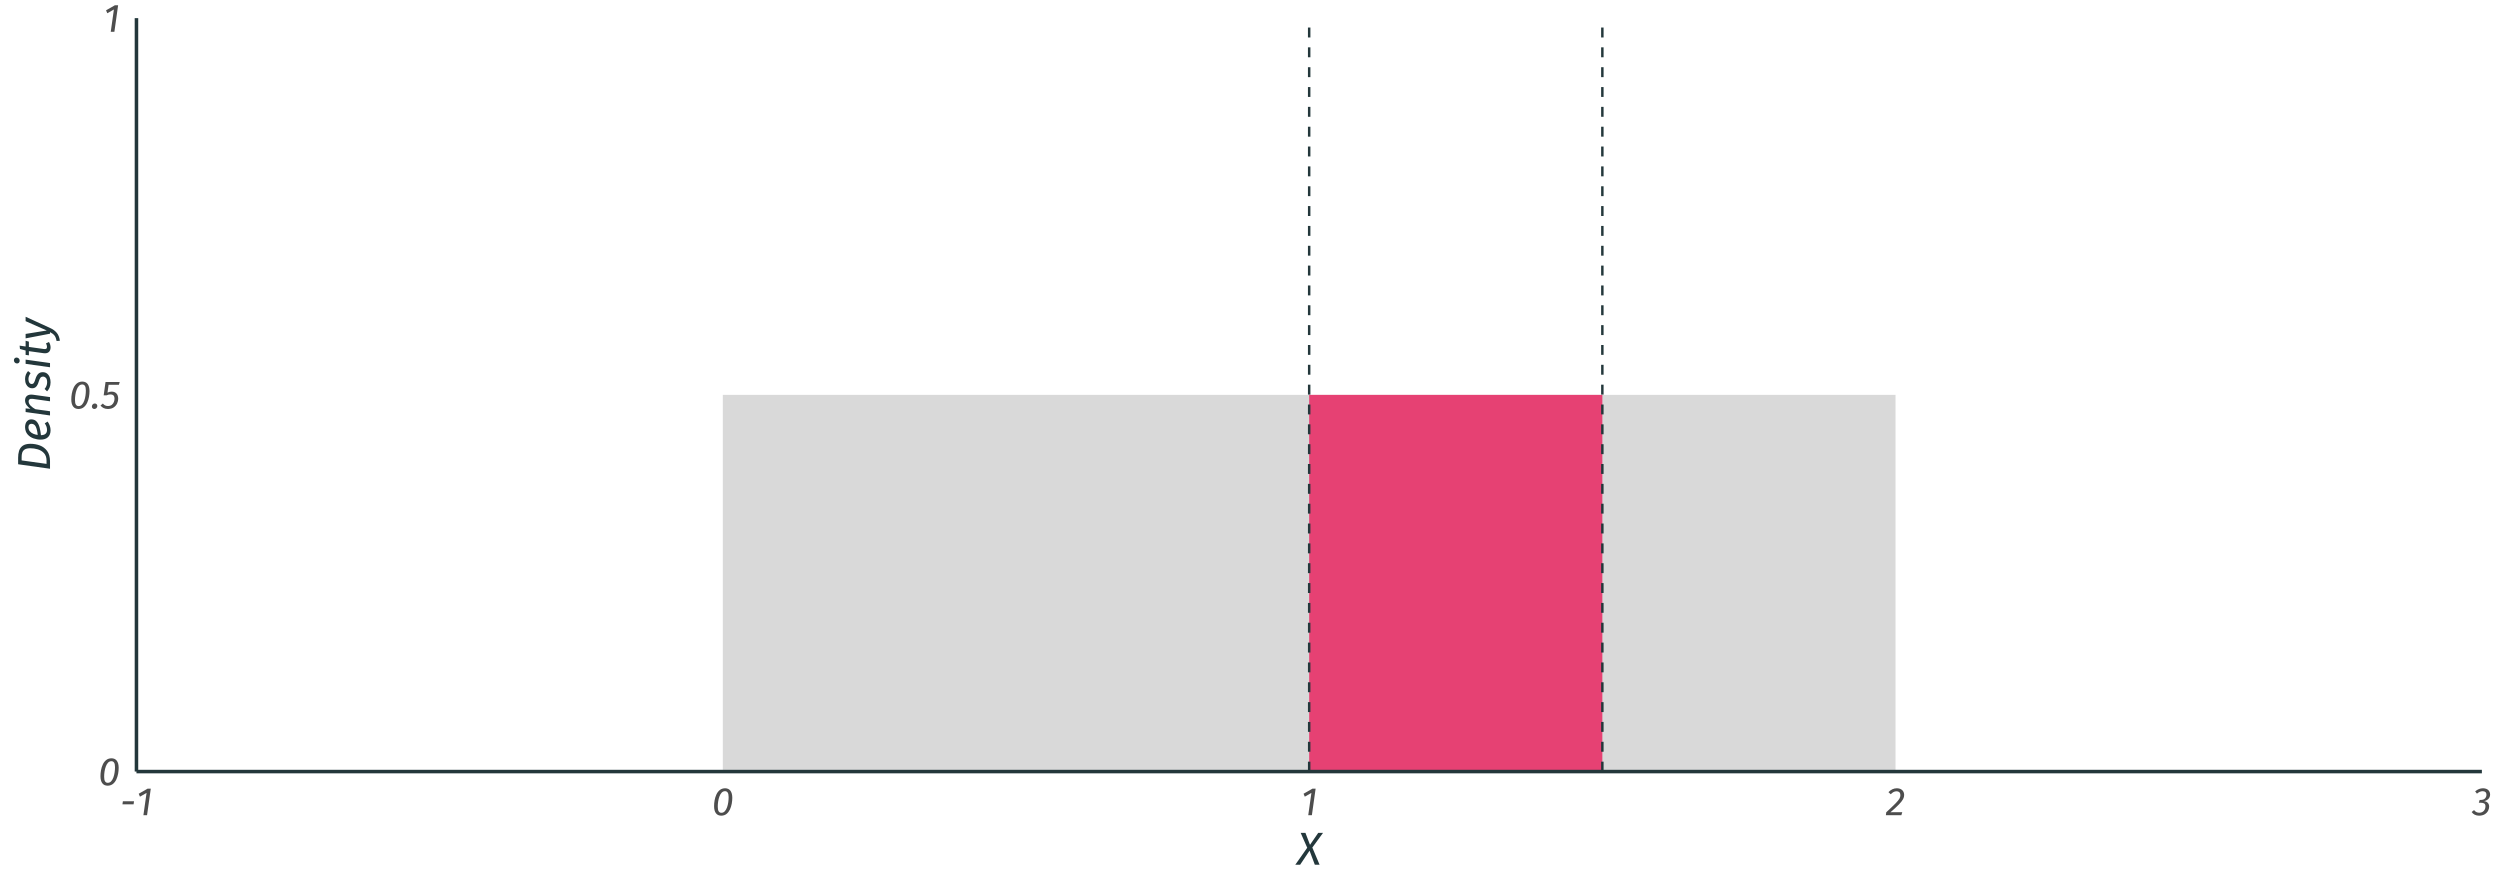
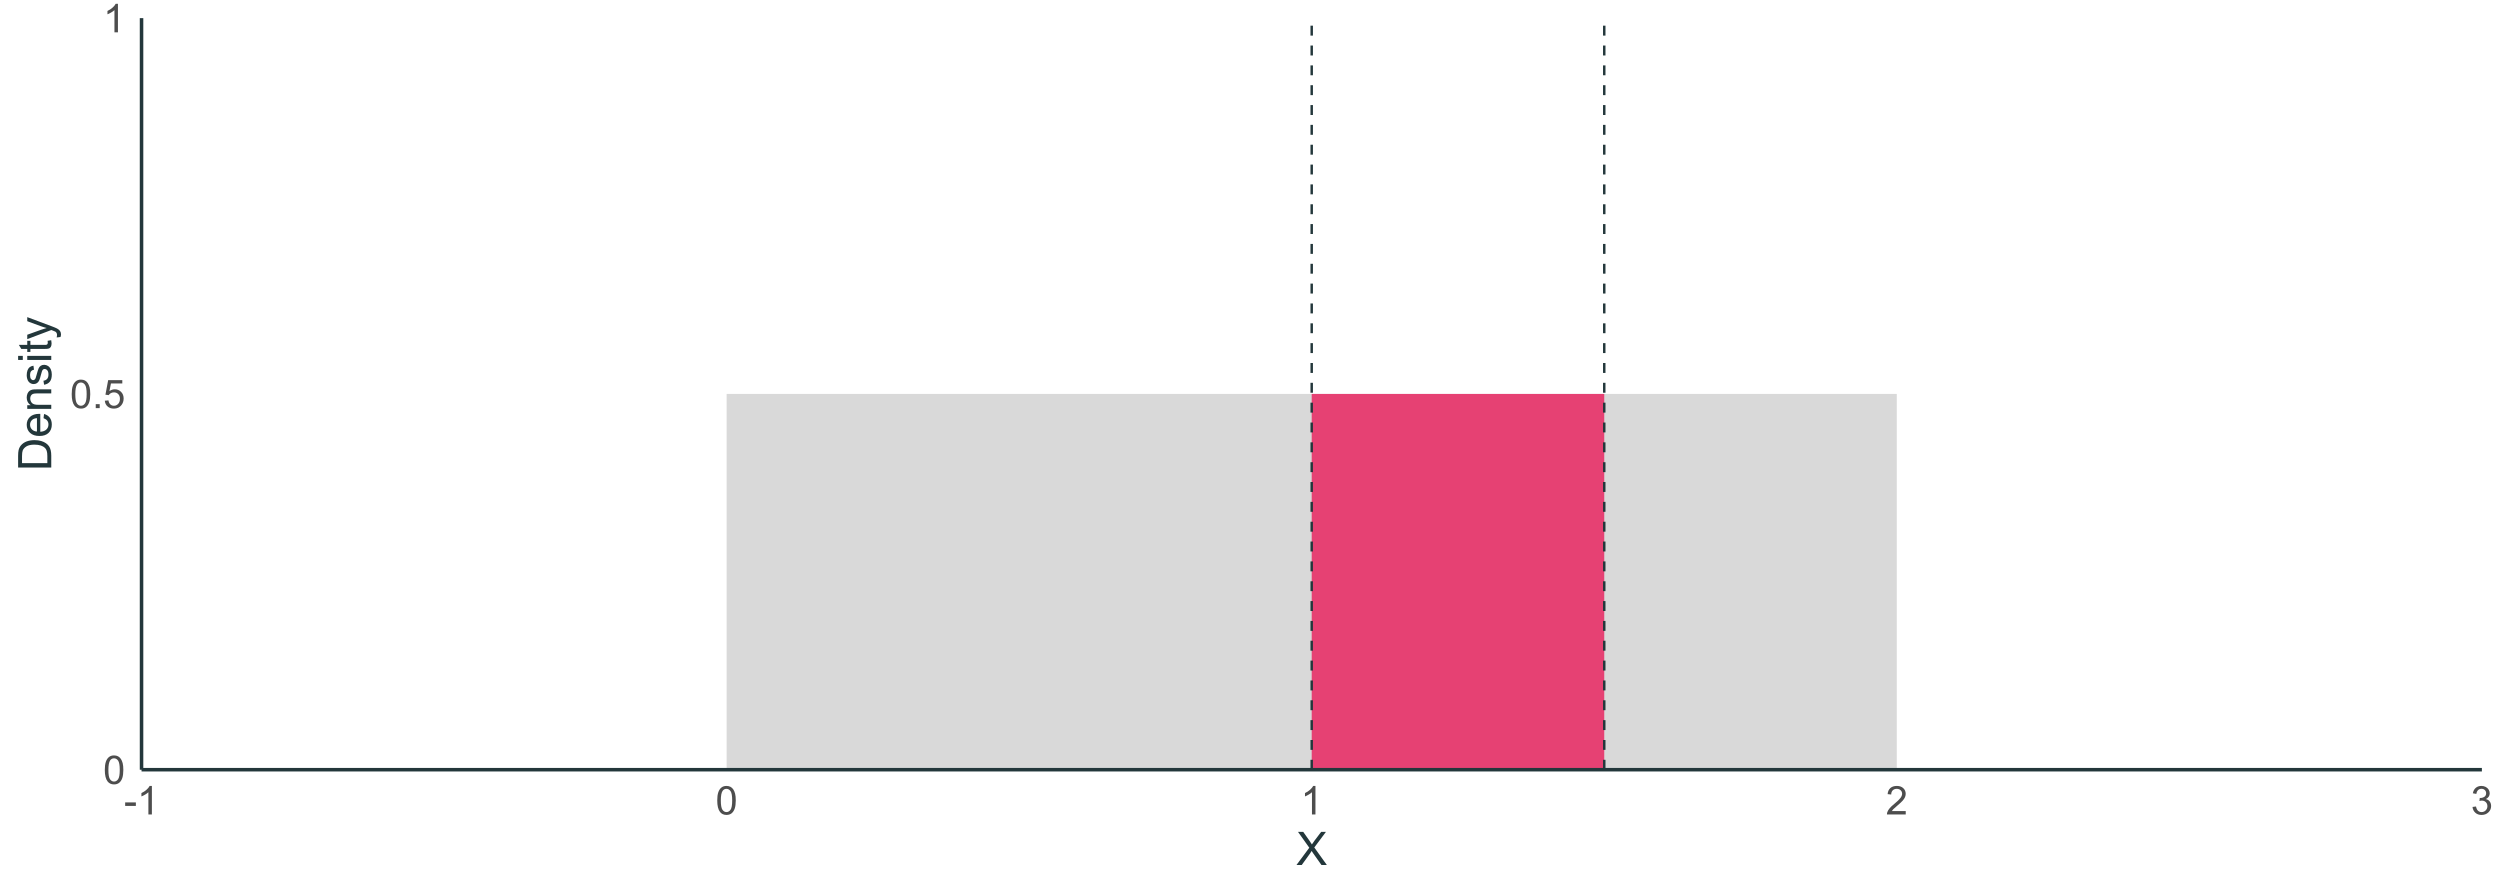
<svg xmlns="http://www.w3.org/2000/svg" xmlns:xlink="http://www.w3.org/1999/xlink" width="756pt" height="270pt" viewBox="0 0 756 270" version="1.1">
  <defs>
    <g>
      <symbol overflow="visible" id="glyph0-0">
-         <path style="stroke:none;" d="M 7.789 -12.598 L 2.797 -12.598 L 0.422 4.199 L 5.41 4.199 Z M 7.043 -11.977 L 4.848 3.578 L 1.164 3.578 L 3.359 -11.977 Z M 4.117 -5.41 C 3.875 -5.41 3.641 -5.383 3.41 -5.32 C 3.176 -5.258 3.043 -5.152 3.012 -5.004 C 2.996 -4.91 3.012 -4.832 3.066 -4.77 C 3.113 -4.703 3.191 -4.668 3.301 -4.668 C 3.309 -4.664 3.328 -4.664 3.355 -4.668 C 3.375 -4.668 3.406 -4.672 3.445 -4.68 C 3.539 -4.73 3.637 -4.77 3.738 -4.797 C 3.84 -4.82 3.957 -4.832 4.094 -4.836 C 4.371 -4.828 4.547 -4.758 4.617 -4.617 C 4.688 -4.477 4.703 -4.293 4.668 -4.066 C 4.625 -3.738 4.512 -3.496 4.332 -3.344 C 4.145 -3.188 3.84 -3.102 3.41 -3.082 L 3.301 -2.113 C 3.285 -2.016 3.309 -1.938 3.371 -1.883 C 3.426 -1.82 3.504 -1.789 3.602 -1.789 C 3.66 -1.785 3.719 -1.805 3.781 -1.848 C 3.836 -1.883 3.875 -1.949 3.891 -2.039 L 3.996 -2.617 C 4.395 -2.672 4.695 -2.809 4.898 -3.031 C 5.102 -3.25 5.227 -3.566 5.277 -3.973 C 5.34 -4.355 5.289 -4.688 5.129 -4.969 C 4.961 -5.25 4.625 -5.395 4.117 -5.41 Z M 3.457 -1.438 C 3.348 -1.434 3.254 -1.402 3.18 -1.34 C 3.105 -1.273 3.062 -1.188 3.047 -1.078 C 3.023 -0.938 3.047 -0.816 3.121 -0.723 C 3.191 -0.625 3.297 -0.578 3.434 -0.578 C 3.543 -0.574 3.633 -0.609 3.711 -0.68 C 3.785 -0.75 3.832 -0.844 3.852 -0.961 C 3.863 -1.094 3.836 -1.203 3.766 -1.297 C 3.691 -1.383 3.59 -1.43 3.457 -1.438 Z M 3.457 -1.438 " />
+         <path style="stroke:none;" d="M 1.5 0 L 1.5 -7.5 L 7.5 -7.5 L 7.5 0 Z M 1.688 -0.188 L 7.312 -0.188 L 7.312 -7.312 L 1.688 -7.312 Z M 1.688 -0.188 " />
      </symbol>
      <symbol overflow="visible" id="glyph0-1">
-         <path style="stroke:none;" d="M 3.996 -8.148 C 4.711 -8.141 5.25 -7.891 5.621 -7.398 C 5.988 -6.902 6.176 -6.188 6.18 -5.254 C 6.18 -4.695 6.125 -4.109 6.016 -3.492 C 5.902 -2.871 5.719 -2.285 5.469 -1.738 C 5.211 -1.188 4.871 -0.738 4.445 -0.395 C 4.016 -0.047 3.484 0.129 2.855 0.145 C 2.137 0.137 1.594 -0.109 1.227 -0.605 C 0.855 -1.098 0.672 -1.812 0.672 -2.75 C 0.668 -3.301 0.723 -3.891 0.832 -4.512 C 0.941 -5.129 1.121 -5.711 1.375 -6.266 C 1.625 -6.812 1.965 -7.262 2.398 -7.609 C 2.824 -7.953 3.359 -8.133 3.996 -8.148 Z M 3.961 -7.27 C 3.562 -7.258 3.227 -7.105 2.953 -6.809 C 2.676 -6.512 2.449 -6.125 2.281 -5.648 C 2.105 -5.172 1.98 -4.66 1.902 -4.117 C 1.82 -3.57 1.781 -3.047 1.789 -2.543 C 1.785 -1.902 1.883 -1.438 2.074 -1.152 C 2.266 -0.863 2.539 -0.723 2.902 -0.734 C 3.293 -0.738 3.629 -0.891 3.91 -1.191 C 4.184 -1.488 4.41 -1.879 4.582 -2.355 C 4.754 -2.832 4.879 -3.344 4.957 -3.891 C 5.035 -4.434 5.074 -4.957 5.074 -5.461 C 5.074 -6.102 4.977 -6.562 4.785 -6.852 C 4.594 -7.133 4.32 -7.273 3.961 -7.27 Z M 3.961 -7.27 " />
+         <path style="stroke:none;" d="M 0.5 -4.234 C 0.496 -5.246 0.602 -6.062 0.812 -6.688 C 1.02 -7.305 1.328 -7.785 1.742 -8.121 C 2.148 -8.457 2.668 -8.625 3.297 -8.625 C 3.758 -8.625 4.164 -8.531 4.512 -8.348 C 4.855 -8.16 5.141 -7.891 5.371 -7.543 C 5.594 -7.191 5.773 -6.766 5.906 -6.266 C 6.035 -5.762 6.098 -5.086 6.102 -4.234 C 6.098 -3.227 5.996 -2.414 5.789 -1.797 C 5.578 -1.176 5.266 -0.695 4.859 -0.359 C 4.445 -0.02 3.926 0.145 3.297 0.148 C 2.465 0.145 1.816 -0.148 1.348 -0.742 C 0.781 -1.457 0.496 -2.621 0.5 -4.234 Z M 1.582 -4.234 C 1.582 -2.824 1.746 -1.887 2.074 -1.418 C 2.402 -0.949 2.809 -0.715 3.297 -0.719 C 3.777 -0.715 4.184 -0.949 4.52 -1.422 C 4.848 -1.887 5.016 -2.824 5.016 -4.234 C 5.016 -5.648 4.848 -6.59 4.52 -7.055 C 4.184 -7.516 3.773 -7.746 3.289 -7.75 C 2.801 -7.746 2.414 -7.543 2.125 -7.137 C 1.762 -6.613 1.582 -5.645 1.582 -4.234 Z M 1.582 -4.234 " />
      </symbol>
      <symbol overflow="visible" id="glyph0-2">
-         <path style="stroke:none;" d="M 1.02 0.145 C 1.277 0.133 1.488 0.047 1.656 -0.125 C 1.824 -0.293 1.91 -0.508 1.918 -0.77 C 1.91 -0.98 1.844 -1.16 1.711 -1.301 C 1.578 -1.441 1.395 -1.516 1.164 -1.523 C 0.91 -1.516 0.699 -1.426 0.535 -1.254 C 0.363 -1.082 0.277 -0.867 0.277 -0.613 C 0.277 -0.395 0.348 -0.215 0.48 -0.074 C 0.613 0.066 0.793 0.137 1.02 0.145 Z M 1.02 0.145 " />
+         <path style="stroke:none;" d="M 1.09 0 L 1.09 -1.203 L 2.289 -1.203 L 2.289 0 Z M 1.09 0 " />
      </symbol>
      <symbol overflow="visible" id="glyph0-3">
-         <path style="stroke:none;" d="M 5.82 -8.027 L 1.523 -8.027 L 0.961 -3.984 L 1.824 -3.984 C 2.035 -4.078 2.238 -4.148 2.43 -4.195 C 2.617 -4.238 2.824 -4.258 3.047 -4.262 C 3.391 -4.266 3.672 -4.172 3.895 -3.98 C 4.113 -3.785 4.227 -3.449 4.238 -2.965 C 4.238 -2.664 4.18 -2.344 4.059 -2.008 C 3.934 -1.668 3.73 -1.379 3.445 -1.137 C 3.156 -0.895 2.766 -0.766 2.281 -0.754 C 1.945 -0.75 1.652 -0.809 1.402 -0.934 C 1.145 -1.051 0.918 -1.246 0.723 -1.512 L 0 -0.898 C 0.258 -0.574 0.566 -0.324 0.93 -0.141 C 1.289 0.043 1.73 0.137 2.258 0.145 C 3 0.125 3.602 -0.047 4.055 -0.375 C 4.508 -0.707 4.836 -1.109 5.047 -1.582 C 5.25 -2.051 5.352 -2.504 5.352 -2.941 C 5.344 -3.637 5.168 -4.172 4.82 -4.547 C 4.473 -4.918 3.992 -5.105 3.383 -5.109 C 3.176 -5.109 2.969 -5.086 2.758 -5.043 C 2.543 -4.992 2.328 -4.914 2.113 -4.812 L 2.449 -7.164 L 5.555 -7.164 Z M 5.82 -8.027 " />
+         <path style="stroke:none;" d="M 0.5 -2.25 L 1.605 -2.344 C 1.684 -1.805 1.871 -1.398 2.176 -1.125 C 2.473 -0.852 2.836 -0.715 3.258 -0.719 C 3.766 -0.715 4.195 -0.906 4.547 -1.293 C 4.898 -1.672 5.074 -2.18 5.074 -2.82 C 5.074 -3.414 4.902 -3.891 4.566 -4.242 C 4.227 -4.59 3.785 -4.762 3.242 -4.766 C 2.898 -4.762 2.594 -4.684 2.32 -4.531 C 2.047 -4.375 1.832 -4.176 1.676 -3.93 L 0.688 -4.062 L 1.516 -8.473 L 5.789 -8.473 L 5.789 -7.465 L 2.359 -7.465 L 1.898 -5.156 C 2.414 -5.516 2.953 -5.695 3.523 -5.695 C 4.27 -5.695 4.902 -5.434 5.422 -4.914 C 5.934 -4.395 6.191 -3.727 6.195 -2.914 C 6.191 -2.133 5.965 -1.461 5.516 -0.898 C 4.961 -0.199 4.211 0.145 3.258 0.148 C 2.477 0.145 1.836 -0.07 1.344 -0.508 C 0.844 -0.941 0.562 -1.523 0.5 -2.25 Z M 0.5 -2.25 " />
      </symbol>
      <symbol overflow="visible" id="glyph0-4">
-         <path style="stroke:none;" d="M 4.512 -8.027 L 3.539 -8.027 L 0.863 -6.492 L 1.238 -5.605 L 3.238 -6.746 L 2.281 0 L 3.383 0 Z M 4.512 -8.027 " />
+         <path style="stroke:none;" d="M 4.469 0 L 3.414 0 L 3.414 -6.719 C 3.16 -6.477 2.828 -6.234 2.414 -5.996 C 2 -5.75 1.629 -5.57 1.305 -5.449 L 1.305 -6.469 C 1.895 -6.742 2.41 -7.078 2.852 -7.477 C 3.293 -7.871 3.605 -8.254 3.789 -8.625 L 4.469 -8.625 Z M 4.469 0 " />
      </symbol>
      <symbol overflow="visible" id="glyph0-5">
-         <path style="stroke:none;" d="M 0.707 -3.289 L 4.078 -3.289 L 4.211 -4.223 L 0.84 -4.223 Z M 0.707 -3.289 " />
+         <path style="stroke:none;" d="M 0.383 -2.578 L 0.383 -3.641 L 3.621 -3.641 L 3.621 -2.578 Z M 0.383 -2.578 " />
      </symbol>
      <symbol overflow="visible" id="glyph0-6">
-         <path style="stroke:none;" d="M 3.348 -8.148 C 2.863 -8.145 2.414 -8.047 1.996 -7.855 C 1.574 -7.66 1.172 -7.367 0.793 -6.973 L 1.488 -6.336 C 1.777 -6.637 2.059 -6.863 2.34 -7.016 C 2.617 -7.16 2.926 -7.234 3.266 -7.238 C 3.609 -7.234 3.887 -7.141 4.09 -6.949 C 4.293 -6.758 4.398 -6.473 4.406 -6.098 C 4.422 -5.746 4.324 -5.383 4.117 -5.012 C 3.906 -4.637 3.492 -4.137 2.879 -3.512 C 2.258 -2.879 1.344 -2.008 0.133 -0.898 L 0.012 0 L 4.703 0 L 4.969 -0.922 L 1.406 -0.898 C 2.52 -1.859 3.375 -2.652 3.98 -3.277 C 4.578 -3.895 4.992 -4.426 5.223 -4.867 C 5.445 -5.301 5.555 -5.723 5.543 -6.133 C 5.535 -6.734 5.336 -7.219 4.953 -7.586 C 4.562 -7.949 4.027 -8.137 3.348 -8.148 Z M 3.348 -8.148 " />
+         <path style="stroke:none;" d="M 6.039 -1.016 L 6.039 0 L 0.363 0 C 0.355 -0.254 0.395 -0.496 0.484 -0.734 C 0.629 -1.117 0.859 -1.5 1.18 -1.875 C 1.492 -2.25 1.953 -2.684 2.562 -3.176 C 3.492 -3.941 4.125 -4.547 4.453 -4.992 C 4.781 -5.438 4.945 -5.859 4.945 -6.266 C 4.945 -6.68 4.793 -7.031 4.496 -7.32 C 4.191 -7.602 3.805 -7.746 3.328 -7.75 C 2.82 -7.746 2.414 -7.594 2.109 -7.293 C 1.805 -6.984 1.648 -6.562 1.648 -6.031 L 0.562 -6.141 C 0.633 -6.945 0.91 -7.559 1.398 -7.988 C 1.879 -8.41 2.531 -8.625 3.352 -8.625 C 4.172 -8.625 4.824 -8.395 5.309 -7.938 C 5.789 -7.48 6.027 -6.914 6.031 -6.242 C 6.027 -5.895 5.957 -5.559 5.82 -5.227 C 5.676 -4.891 5.441 -4.539 5.117 -4.176 C 4.789 -3.805 4.25 -3.301 3.492 -2.664 C 2.859 -2.129 2.453 -1.77 2.273 -1.582 C 2.094 -1.395 1.945 -1.203 1.828 -1.016 Z M 6.039 -1.016 " />
      </symbol>
      <symbol overflow="visible" id="glyph0-7">
-         <path style="stroke:none;" d="M 3.312 -8.148 C 2.891 -8.145 2.484 -8.07 2.094 -7.922 C 1.699 -7.77 1.312 -7.531 0.926 -7.211 L 1.465 -6.516 C 1.758 -6.766 2.043 -6.953 2.328 -7.078 C 2.605 -7.199 2.906 -7.258 3.23 -7.262 C 3.574 -7.254 3.848 -7.164 4.047 -6.988 C 4.238 -6.805 4.336 -6.543 4.344 -6.203 C 4.34 -5.758 4.199 -5.387 3.918 -5.086 C 3.633 -4.785 3.215 -4.629 2.664 -4.621 L 2.281 -4.621 L 2.027 -3.77 L 2.652 -3.77 C 3.082 -3.77 3.422 -3.695 3.668 -3.547 C 3.914 -3.391 4.039 -3.117 4.043 -2.723 C 4.035 -2.133 3.863 -1.66 3.531 -1.305 C 3.199 -0.945 2.75 -0.762 2.184 -0.754 C 1.867 -0.75 1.578 -0.812 1.316 -0.938 C 1.051 -1.062 0.809 -1.27 0.59 -1.559 L -0.133 -0.961 C 0.121 -0.594 0.438 -0.316 0.828 -0.133 C 1.211 0.051 1.648 0.141 2.137 0.145 C 2.82 0.129 3.387 -0.016 3.836 -0.293 C 4.281 -0.574 4.613 -0.922 4.832 -1.34 C 5.047 -1.754 5.156 -2.172 5.16 -2.594 C 5.148 -3.098 5 -3.488 4.715 -3.77 C 4.43 -4.047 4.066 -4.207 3.625 -4.246 C 4.238 -4.402 4.695 -4.66 5 -5.016 C 5.297 -5.367 5.445 -5.777 5.445 -6.254 C 5.441 -6.785 5.262 -7.23 4.906 -7.59 C 4.543 -7.941 4.012 -8.129 3.312 -8.148 Z M 3.312 -8.148 " />
+         <path style="stroke:none;" d="M 0.504 -2.266 L 1.559 -2.406 C 1.68 -1.809 1.883 -1.379 2.176 -1.113 C 2.465 -0.848 2.82 -0.715 3.242 -0.719 C 3.734 -0.715 4.152 -0.887 4.496 -1.234 C 4.832 -1.574 5.004 -2 5.008 -2.516 C 5.004 -2.996 4.848 -3.395 4.535 -3.711 C 4.219 -4.023 3.816 -4.184 3.328 -4.184 C 3.129 -4.184 2.879 -4.145 2.586 -4.066 L 2.703 -4.992 C 2.766 -4.984 2.824 -4.98 2.871 -4.98 C 3.32 -4.98 3.723 -5.098 4.086 -5.332 C 4.441 -5.566 4.621 -5.926 4.625 -6.414 C 4.621 -6.801 4.492 -7.121 4.23 -7.375 C 3.965 -7.629 3.625 -7.758 3.219 -7.758 C 2.805 -7.758 2.465 -7.629 2.191 -7.371 C 1.918 -7.113 1.742 -6.727 1.664 -6.211 L 0.609 -6.398 C 0.738 -7.105 1.031 -7.652 1.488 -8.043 C 1.941 -8.43 2.508 -8.625 3.195 -8.625 C 3.66 -8.625 4.094 -8.523 4.488 -8.324 C 4.879 -8.121 5.18 -7.848 5.391 -7.5 C 5.602 -7.148 5.707 -6.777 5.707 -6.391 C 5.707 -6.02 5.605 -5.684 5.406 -5.379 C 5.207 -5.074 4.914 -4.832 4.523 -4.652 C 5.031 -4.535 5.426 -4.289 5.707 -3.922 C 5.988 -3.547 6.129 -3.086 6.129 -2.539 C 6.129 -1.785 5.855 -1.148 5.309 -0.629 C 4.762 -0.105 4.07 0.152 3.234 0.152 C 2.477 0.152 1.848 -0.07 1.355 -0.52 C 0.855 -0.969 0.574 -1.551 0.504 -2.266 Z M 0.504 -2.266 " />
      </symbol>
      <symbol overflow="visible" id="glyph1-0">
-         <path style="stroke:none;" d="M 9.086 -14.699 L 3.262 -14.699 L 0.492 4.898 L 6.312 4.898 Z M 8.219 -13.973 L 5.656 4.172 L 1.359 4.172 L 3.922 -13.973 Z M 4.805 -6.312 C 4.523 -6.312 4.246 -6.277 3.98 -6.207 C 3.707 -6.129 3.555 -6.008 3.516 -5.84 C 3.492 -5.727 3.512 -5.633 3.574 -5.562 C 3.637 -5.484 3.727 -5.445 3.852 -5.445 C 3.859 -5.441 3.883 -5.441 3.914 -5.445 C 3.941 -5.445 3.977 -5.453 4.02 -5.461 C 4.129 -5.523 4.242 -5.566 4.359 -5.598 C 4.477 -5.625 4.613 -5.641 4.773 -5.645 C 5.098 -5.637 5.305 -5.551 5.391 -5.387 C 5.473 -5.219 5.488 -5.008 5.445 -4.746 C 5.398 -4.363 5.27 -4.082 5.055 -3.902 C 4.836 -3.723 4.477 -3.621 3.977 -3.598 L 3.852 -2.465 C 3.836 -2.355 3.867 -2.266 3.938 -2.195 C 4.004 -2.121 4.09 -2.086 4.199 -2.086 C 4.273 -2.086 4.344 -2.105 4.41 -2.152 C 4.477 -2.195 4.52 -2.273 4.535 -2.379 L 4.664 -3.051 C 5.125 -3.117 5.473 -3.277 5.715 -3.535 C 5.949 -3.789 6.098 -4.156 6.16 -4.633 C 6.23 -5.082 6.172 -5.469 5.984 -5.797 C 5.789 -6.121 5.398 -6.293 4.805 -6.312 Z M 4.031 -1.68 C 3.902 -1.676 3.793 -1.637 3.711 -1.562 C 3.621 -1.484 3.57 -1.383 3.559 -1.262 C 3.527 -1.09 3.559 -0.953 3.645 -0.844 C 3.727 -0.734 3.844 -0.676 4.004 -0.672 C 4.129 -0.672 4.238 -0.715 4.332 -0.797 C 4.418 -0.875 4.473 -0.98 4.492 -1.121 C 4.508 -1.273 4.473 -1.406 4.391 -1.512 C 4.305 -1.617 4.188 -1.672 4.031 -1.68 Z M 4.031 -1.68 " />
+         <path style="stroke:none;" d="M 1.75 0 L 1.75 -8.75 L 8.75 -8.75 L 8.75 0 Z M 1.969 -0.219 L 8.531 -0.219 L 8.531 -8.531 L 1.969 -8.531 Z M 1.969 -0.219 " />
      </symbol>
      <symbol overflow="visible" id="glyph1-1">
-         <path style="stroke:none;" d="M 7.938 -9.645 L 6.48 -9.645 L 3.988 -6.02 L 2.605 -9.645 L 1.164 -9.645 L 3.148 -5.137 L -0.461 0 L 1.008 0 L 3.852 -4.258 L 5.445 0 L 6.887 0 L 4.691 -5.195 Z M 7.938 -9.645 " />
+         <path style="stroke:none;" d="M 0.062 0 L 3.938 -5.223 L 0.52 -10.023 L 2.098 -10.023 L 3.918 -7.453 C 4.293 -6.918 4.562 -6.504 4.723 -6.219 C 4.945 -6.578 5.207 -6.961 5.516 -7.363 L 7.531 -10.023 L 8.977 -10.023 L 5.453 -5.297 L 9.25 0 L 7.609 0 L 5.086 -3.574 C 4.945 -3.777 4.797 -4 4.648 -4.246 C 4.422 -3.879 4.266 -3.629 4.172 -3.492 L 1.656 0 Z M 0.062 0 " />
      </symbol>
      <symbol overflow="visible" id="glyph2-0">
-         <path style="stroke:none;" d="M -14.699 -9.086 L -14.699 -3.262 L 4.898 -0.492 L 4.898 -6.312 Z M -13.973 -8.219 L 4.172 -5.656 L 4.172 -1.359 L -13.973 -3.922 Z M -6.312 -4.805 C -6.312 -4.523 -6.277 -4.246 -6.207 -3.98 C -6.129 -3.707 -6.008 -3.555 -5.84 -3.516 C -5.727 -3.492 -5.633 -3.512 -5.562 -3.574 C -5.484 -3.637 -5.445 -3.727 -5.445 -3.852 C -5.441 -3.859 -5.441 -3.883 -5.445 -3.914 C -5.445 -3.941 -5.453 -3.977 -5.461 -4.02 C -5.523 -4.129 -5.566 -4.242 -5.598 -4.359 C -5.625 -4.477 -5.641 -4.613 -5.645 -4.773 C -5.637 -5.098 -5.551 -5.305 -5.387 -5.391 C -5.219 -5.473 -5.008 -5.488 -4.746 -5.445 C -4.363 -5.398 -4.082 -5.27 -3.902 -5.055 C -3.723 -4.836 -3.621 -4.477 -3.598 -3.977 L -2.465 -3.852 C -2.355 -3.836 -2.266 -3.867 -2.195 -3.938 C -2.121 -4.004 -2.086 -4.09 -2.086 -4.199 C -2.086 -4.273 -2.105 -4.344 -2.152 -4.41 C -2.195 -4.477 -2.273 -4.52 -2.379 -4.535 L -3.051 -4.664 C -3.117 -5.125 -3.277 -5.473 -3.535 -5.715 C -3.789 -5.949 -4.156 -6.098 -4.633 -6.16 C -5.082 -6.23 -5.469 -6.172 -5.797 -5.984 C -6.121 -5.789 -6.293 -5.398 -6.312 -4.805 Z M -1.68 -4.031 C -1.676 -3.902 -1.637 -3.793 -1.562 -3.711 C -1.484 -3.621 -1.383 -3.57 -1.262 -3.559 C -1.09 -3.527 -0.953 -3.559 -0.844 -3.645 C -0.734 -3.727 -0.676 -3.844 -0.672 -4.004 C -0.672 -4.129 -0.715 -4.238 -0.797 -4.332 C -0.875 -4.418 -0.98 -4.473 -1.121 -4.492 C -1.273 -4.508 -1.406 -4.473 -1.512 -4.391 C -1.617 -4.305 -1.672 -4.188 -1.68 -4.031 Z M -1.68 -4.031 " />
+         <path style="stroke:none;" d="M 0 -1.75 L -8.75 -1.75 L -8.75 -8.75 L 0 -8.75 Z M -0.219 -1.969 L -0.219 -8.531 L -8.531 -8.531 L -8.531 -1.969 Z M -0.219 -1.969 " />
      </symbol>
      <symbol overflow="visible" id="glyph2-1">
-         <path style="stroke:none;" d="M -9.645 -4.199 L -9.645 -2.227 L 0 -0.867 L 0 -3.191 C -0.016 -4.453 -0.305 -5.469 -0.867 -6.238 C -1.426 -7.004 -2.156 -7.559 -3.062 -7.906 C -3.965 -8.246 -4.941 -8.418 -5.992 -8.414 C -6.98 -8.398 -7.742 -8.195 -8.277 -7.805 C -8.805 -7.414 -9.168 -6.898 -9.367 -6.262 C -9.559 -5.625 -9.652 -4.938 -9.645 -4.199 Z M -8.582 -4.398 C -8.59 -4.852 -8.535 -5.281 -8.418 -5.688 C -8.297 -6.09 -8.055 -6.418 -7.688 -6.676 C -7.316 -6.926 -6.758 -7.059 -6.02 -7.07 C -5.227 -7.074 -4.457 -6.965 -3.703 -6.738 C -2.945 -6.512 -2.316 -6.125 -1.824 -5.586 C -1.324 -5.043 -1.066 -4.312 -1.051 -3.391 L -1.051 -2.34 L -8.582 -3.391 Z M -8.582 -4.398 " />
+         <path style="stroke:none;" d="M 0 -1.078 L -10.023 -1.082 L -10.023 -4.531 C -10.02 -5.309 -9.973 -5.906 -9.879 -6.316 C -9.746 -6.891 -9.504 -7.379 -9.16 -7.785 C -8.711 -8.312 -8.141 -8.707 -7.449 -8.973 C -6.75 -9.23 -5.957 -9.363 -5.066 -9.367 C -4.301 -9.363 -3.625 -9.273 -3.039 -9.098 C -2.449 -8.918 -1.965 -8.691 -1.582 -8.414 C -1.195 -8.137 -0.891 -7.832 -0.672 -7.504 C -0.449 -7.172 -0.281 -6.773 -0.168 -6.305 C -0.055 -5.836 0 -5.297 0 -4.695 Z M -1.184 -2.406 L -1.184 -4.547 C -1.184 -5.207 -1.242 -5.723 -1.367 -6.102 C -1.484 -6.473 -1.66 -6.773 -1.887 -7 C -2.199 -7.312 -2.621 -7.559 -3.152 -7.734 C -3.684 -7.91 -4.328 -7.996 -5.086 -8 C -6.133 -7.996 -6.938 -7.824 -7.5 -7.48 C -8.062 -7.133 -8.438 -6.715 -8.633 -6.227 C -8.766 -5.871 -8.836 -5.301 -8.84 -4.512 L -8.84 -2.406 Z M -1.184 -2.406 " />
      </symbol>
      <symbol overflow="visible" id="glyph2-2">
-         <path style="stroke:none;" d="M -5.672 -6.859 C -6.176 -6.855 -6.609 -6.66 -6.973 -6.277 C -7.336 -5.887 -7.527 -5.305 -7.547 -4.523 C -7.523 -3.594 -7.262 -2.848 -6.77 -2.293 C -6.27 -1.73 -5.664 -1.332 -4.945 -1.09 C -4.227 -0.844 -3.52 -0.723 -2.828 -0.73 C -1.887 -0.73 -1.152 -0.973 -0.629 -1.457 C -0.105 -1.938 0.156 -2.633 0.168 -3.543 C 0.164 -4.031 0.09 -4.496 -0.066 -4.934 C -0.215 -5.371 -0.438 -5.789 -0.727 -6.188 L -1.594 -5.645 C -1.355 -5.305 -1.18 -4.977 -1.07 -4.66 C -0.957 -4.336 -0.902 -4.008 -0.91 -3.668 C -0.898 -3.191 -1.035 -2.809 -1.32 -2.527 C -1.602 -2.238 -2.078 -2.086 -2.742 -2.07 C -2.828 -2.938 -2.969 -3.734 -3.164 -4.457 C -3.359 -5.176 -3.652 -5.754 -4.051 -6.191 C -4.441 -6.625 -4.984 -6.848 -5.672 -6.859 Z M -3.723 -2.141 C -4.176 -2.195 -4.617 -2.312 -5.047 -2.492 C -5.469 -2.664 -5.82 -2.918 -6.098 -3.25 C -6.371 -3.574 -6.512 -3.992 -6.523 -4.508 C -6.504 -4.895 -6.398 -5.164 -6.207 -5.309 C -6.008 -5.453 -5.816 -5.52 -5.629 -5.516 C -5.008 -5.504 -4.562 -5.207 -4.293 -4.621 C -4.016 -4.031 -3.824 -3.203 -3.723 -2.141 Z M -3.723 -2.141 " />
+         <path style="stroke:none;" d="M -2.336 -5.891 L -2.18 -7.164 C -1.438 -6.961 -0.859 -6.59 -0.449 -6.047 C -0.039 -5.504 0.164 -4.812 0.164 -3.973 C 0.164 -2.91 -0.16 -2.066 -0.816 -1.445 C -1.465 -0.82 -2.383 -0.508 -3.57 -0.512 C -4.785 -0.508 -5.734 -0.824 -6.41 -1.453 C -7.082 -2.082 -7.418 -2.898 -7.422 -3.902 C -7.418 -4.871 -7.086 -5.664 -6.43 -6.281 C -5.766 -6.895 -4.84 -7.199 -3.645 -7.203 C -3.57 -7.199 -3.461 -7.199 -3.316 -7.199 L -3.316 -1.785 C -2.516 -1.828 -1.902 -2.055 -1.48 -2.461 C -1.055 -2.867 -0.844 -3.371 -0.848 -3.977 C -0.844 -4.426 -0.961 -4.812 -1.203 -5.133 C -1.438 -5.453 -1.816 -5.703 -2.336 -5.891 Z M -4.328 -1.852 L -4.328 -5.906 C -4.934 -5.852 -5.391 -5.695 -5.703 -5.441 C -6.172 -5.047 -6.41 -4.539 -6.414 -3.918 C -6.41 -3.352 -6.219 -2.875 -5.844 -2.492 C -5.461 -2.102 -4.957 -1.891 -4.328 -1.852 Z M -4.328 -1.852 " />
      </symbol>
      <symbol overflow="visible" id="glyph2-3">
-         <path style="stroke:none;" d="M -7.547 -5.375 C -7.539 -4.844 -7.391 -4.371 -7.102 -3.953 C -6.812 -3.531 -6.422 -3.152 -5.938 -2.812 L -7.379 -2.926 L -7.379 -1.832 L 0 -0.797 L 0 -2.07 L -4.422 -2.688 C -4.965 -2.98 -5.438 -3.328 -5.84 -3.727 C -6.238 -4.121 -6.449 -4.555 -6.469 -5.027 C -6.477 -5.309 -6.387 -5.523 -6.199 -5.68 C -6.008 -5.828 -5.656 -5.871 -5.152 -5.809 L 0 -5.082 L 0 -6.352 L -5.18 -7.074 C -5.922 -7.168 -6.5 -7.066 -6.914 -6.762 C -7.328 -6.457 -7.539 -5.992 -7.547 -5.375 Z M -7.547 -5.375 " />
+         <path style="stroke:none;" d="M 0 -0.922 L -7.258 -0.922 L -7.258 -2.031 L -6.227 -2.031 C -7.02 -2.562 -7.418 -3.332 -7.422 -4.34 C -7.418 -4.773 -7.34 -5.176 -7.188 -5.547 C -7.027 -5.91 -6.82 -6.184 -6.57 -6.371 C -6.312 -6.551 -6.012 -6.68 -5.66 -6.754 C -5.434 -6.797 -5.035 -6.82 -4.465 -6.82 L 0 -6.82 L 0 -5.594 L -4.414 -5.594 C -4.914 -5.59 -5.289 -5.543 -5.539 -5.449 C -5.785 -5.352 -5.984 -5.18 -6.137 -4.938 C -6.281 -4.691 -6.355 -4.406 -6.359 -4.082 C -6.355 -3.555 -6.191 -3.102 -5.859 -2.723 C -5.523 -2.34 -4.891 -2.148 -3.965 -2.152 L 0 -2.152 Z M 0 -0.922 " />
      </symbol>
      <symbol overflow="visible" id="glyph2-4">
-         <path style="stroke:none;" d="M -7.547 -3.684 C -7.539 -3.043 -7.43 -2.516 -7.219 -2.105 C -7.008 -1.691 -6.742 -1.387 -6.426 -1.191 C -6.105 -0.988 -5.777 -0.891 -5.445 -0.898 C -4.945 -0.887 -4.539 -1.039 -4.223 -1.352 C -3.902 -1.66 -3.637 -2.168 -3.43 -2.871 C -3.258 -3.449 -3.078 -3.852 -2.891 -4.086 C -2.699 -4.316 -2.426 -4.43 -2.07 -4.426 C -1.805 -4.434 -1.543 -4.32 -1.285 -4.078 C -1.02 -3.836 -0.883 -3.395 -0.867 -2.758 C -0.867 -2.34 -0.938 -1.961 -1.078 -1.621 C -1.215 -1.277 -1.398 -0.969 -1.637 -0.699 L -0.895 0.027 C -0.602 -0.258 -0.355 -0.621 -0.152 -1.066 C 0.051 -1.512 0.156 -2.055 0.168 -2.703 C 0.164 -3.219 0.082 -3.711 -0.082 -4.18 C -0.246 -4.641 -0.504 -5.02 -0.855 -5.312 C -1.203 -5.605 -1.648 -5.758 -2.199 -5.766 C -2.77 -5.766 -3.23 -5.59 -3.578 -5.242 C -3.922 -4.895 -4.199 -4.375 -4.41 -3.684 C -4.555 -3.184 -4.707 -2.812 -4.863 -2.566 C -5.02 -2.316 -5.242 -2.191 -5.531 -2.195 C -5.84 -2.199 -6.082 -2.332 -6.258 -2.594 C -6.43 -2.855 -6.516 -3.215 -6.523 -3.668 C -6.52 -3.988 -6.465 -4.301 -6.355 -4.605 C -6.242 -4.91 -6.078 -5.199 -5.867 -5.473 L -6.637 -6.102 C -6.914 -5.785 -7.133 -5.434 -7.297 -5.039 C -7.453 -4.641 -7.539 -4.188 -7.547 -3.684 Z M -7.547 -3.684 " />
+         <path style="stroke:none;" d="M -2.168 -0.43 L -2.359 -1.648 C -1.867 -1.711 -1.492 -1.902 -1.234 -2.219 C -0.973 -2.527 -0.844 -2.965 -0.848 -3.527 C -0.844 -4.09 -0.957 -4.508 -1.191 -4.785 C -1.418 -5.055 -1.691 -5.191 -2.004 -5.195 C -2.277 -5.191 -2.496 -5.07 -2.66 -4.832 C -2.77 -4.66 -2.906 -4.242 -3.078 -3.574 C -3.301 -2.672 -3.5 -2.047 -3.668 -1.699 C -3.832 -1.348 -4.059 -1.082 -4.355 -0.906 C -4.645 -0.723 -4.973 -0.633 -5.332 -0.637 C -5.652 -0.633 -5.949 -0.707 -6.23 -0.859 C -6.504 -1.004 -6.734 -1.207 -6.918 -1.465 C -7.055 -1.652 -7.172 -1.91 -7.273 -2.246 C -7.367 -2.574 -7.418 -2.93 -7.422 -3.309 C -7.418 -3.875 -7.336 -4.375 -7.176 -4.809 C -7.008 -5.234 -6.785 -5.551 -6.508 -5.762 C -6.227 -5.965 -5.852 -6.109 -5.387 -6.188 L -5.223 -4.984 C -5.59 -4.926 -5.883 -4.766 -6.098 -4.508 C -6.305 -4.242 -6.41 -3.875 -6.414 -3.398 C -6.41 -2.832 -6.316 -2.426 -6.133 -2.188 C -5.941 -1.941 -5.723 -1.82 -5.477 -1.824 C -5.312 -1.82 -5.168 -1.871 -5.047 -1.977 C -4.91 -2.07 -4.801 -2.23 -4.719 -2.449 C -4.668 -2.57 -4.562 -2.93 -4.402 -3.535 C -4.168 -4.402 -3.98 -5.012 -3.832 -5.355 C -3.684 -5.699 -3.465 -5.969 -3.184 -6.164 C -2.898 -6.359 -2.551 -6.457 -2.133 -6.461 C -1.719 -6.457 -1.332 -6.336 -0.973 -6.102 C -0.609 -5.859 -0.328 -5.516 -0.133 -5.066 C 0.066 -4.613 0.164 -4.102 0.164 -3.535 C 0.164 -2.586 -0.031 -1.867 -0.422 -1.375 C -0.812 -0.879 -1.395 -0.562 -2.168 -0.43 Z M -2.168 -0.43 " />
      </symbol>
      <symbol overflow="visible" id="glyph2-5">
-         <path style="stroke:none;" d="M -9.172 -2.773 C -9.172 -3.047 -9.262 -3.277 -9.441 -3.457 C -9.613 -3.637 -9.84 -3.73 -10.121 -3.738 C -10.348 -3.734 -10.539 -3.656 -10.688 -3.512 C -10.836 -3.363 -10.91 -3.164 -10.918 -2.91 C -10.91 -2.629 -10.82 -2.398 -10.648 -2.223 C -10.469 -2.043 -10.242 -1.953 -9.969 -1.945 C -9.734 -1.949 -9.547 -2.023 -9.402 -2.172 C -9.25 -2.316 -9.172 -2.516 -9.172 -2.773 Z M -7.379 -3.109 L -7.379 -1.836 L 0 -0.801 L 0 -2.074 Z M -7.379 -3.109 " />
+         <path style="stroke:none;" d="M -8.605 -0.93 L -10.023 -0.93 L -10.023 -2.16 L -8.605 -2.16 Z M 0 -0.93 L -7.258 -0.93 L -7.258 -2.16 L 0 -2.16 Z M 0 -0.93 " />
      </symbol>
      <symbol overflow="visible" id="glyph2-6">
-         <path style="stroke:none;" d="M -6.387 -3.039 L -6.387 -4.633 L -7.379 -4.914 L -7.379 -3.176 L -9.195 -3.43 L -9.086 -2.422 L -7.379 -1.961 L -7.379 -0.637 L -6.387 -0.496 L -6.387 -1.766 L -1.973 -1.152 C -1.281 -1.059 -0.754 -1.168 -0.387 -1.477 C -0.023 -1.781 0.16 -2.254 0.168 -2.898 C 0.164 -3.176 0.125 -3.453 0.047 -3.727 C -0.031 -4 -0.152 -4.27 -0.32 -4.535 L -1.219 -4.113 C -1.117 -3.918 -1.039 -3.734 -0.988 -3.57 C -0.934 -3.398 -0.906 -3.227 -0.91 -3.051 C -0.902 -2.777 -0.984 -2.59 -1.148 -2.488 C -1.312 -2.383 -1.578 -2.359 -1.945 -2.422 Z M -6.387 -3.039 " />
+         <path style="stroke:none;" d="M -1.102 -3.609 L -0.012 -3.789 C 0.059 -3.438 0.094 -3.129 0.098 -2.859 C 0.094 -2.41 0.027 -2.062 -0.113 -1.816 C -0.254 -1.57 -0.441 -1.395 -0.672 -1.297 C -0.902 -1.195 -1.387 -1.148 -2.125 -1.148 L -6.305 -1.148 L -6.305 -0.246 L -7.258 -0.246 L -7.258 -1.148 L -9.059 -1.148 L -9.797 -2.371 L -7.258 -2.371 L -7.258 -3.609 L -6.305 -3.609 L -6.305 -2.371 L -2.059 -2.371 C -1.703 -2.367 -1.477 -2.387 -1.379 -2.434 C -1.277 -2.473 -1.199 -2.547 -1.141 -2.648 C -1.078 -2.746 -1.047 -2.887 -1.051 -3.07 C -1.047 -3.203 -1.066 -3.383 -1.102 -3.609 Z M -1.102 -3.609 " />
      </symbol>
      <symbol overflow="visible" id="glyph2-7">
-         <path style="stroke:none;" d="M -7.379 -7.195 L -7.379 -5.867 L -0.98 -3.039 L -7.379 -2.004 L -7.379 -0.66 L 0 -2.074 L 0 -2.547 C 0.574 -2.262 1.016 -1.93 1.328 -1.551 C 1.637 -1.172 1.852 -0.617 1.973 0.125 L 2.98 0.07 C 2.859 -0.938 2.543 -1.742 2.027 -2.352 C 1.512 -2.953 0.859 -3.43 0.07 -3.781 Z M -7.379 -7.195 " />
+         <path style="stroke:none;" d="M 2.797 -0.867 L 1.641 -0.73 C 1.711 -0.996 1.746 -1.23 1.75 -1.438 C 1.746 -1.703 1.699 -1.922 1.613 -2.09 C 1.52 -2.25 1.395 -2.387 1.23 -2.496 C 1.105 -2.57 0.801 -2.695 0.316 -2.871 C 0.246 -2.895 0.145 -2.93 0.016 -2.98 L -7.258 -0.227 L -7.258 -1.551 L -3.055 -3.062 C -2.52 -3.254 -1.961 -3.43 -1.375 -3.59 C -1.938 -3.727 -2.488 -3.895 -3.027 -4.094 L -7.258 -5.648 L -7.258 -6.879 L 0.125 -4.117 C 0.918 -3.816 1.469 -3.586 1.77 -3.426 C 2.176 -3.203 2.473 -2.953 2.66 -2.672 C 2.848 -2.391 2.941 -2.051 2.945 -1.66 C 2.941 -1.418 2.891 -1.156 2.797 -0.867 Z M 2.797 -0.867 " />
      </symbol>
    </g>
    <clipPath id="clip1">
-       <path d="M 218 119 L 574 119 L 574 233.32 L 218 233.32 Z M 218 119 " />
+       <path d="M 219 119 L 574 119 L 574 232.766 L 219 232.766 Z M 219 119 " />
    </clipPath>
    <clipPath id="clip2">
-       <path d="M 395 119 L 485 119 L 485 233.32 L 395 233.32 Z M 395 119 " />
+       <path d="M 396 119 L 486 119 L 486 232.766 L 396 232.766 Z M 396 119 " />
    </clipPath>
    <clipPath id="clip3">
-       <path d="M 395 5.48 L 397 5.48 L 397 233.32 L 395 233.32 Z M 395 5.48 " />
+       <path d="M 396 5.48 L 398 5.48 L 398 232.766 L 396 232.766 Z M 396 5.48 " />
    </clipPath>
    <clipPath id="clip4">
-       <path d="M 484 5.48 L 485 5.48 L 485 233.32 L 484 233.32 Z M 484 5.48 " />
+       <path d="M 484 5.48 L 486 5.48 L 486 232.766 L 484 232.766 Z M 484 5.48 " />
    </clipPath>
  </defs>
  <g id="surface24">
    <rect x="0" y="0" width="756" height="270" style="fill:rgb(100%,100%,100%);fill-opacity:1;stroke:none;" />
    <g clip-path="url(#clip1)" clip-rule="nonzero">
-       <path style=" stroke:none;fill-rule:nonzero;fill:rgb(85.098%,85.098%,85.098%);fill-opacity:1;" d="M 218.578 119.398 L 573.207 119.398 L 573.207 233.32 L 218.578 233.32 Z M 218.578 119.398 " />
+       <path style=" stroke:none;fill-rule:nonzero;fill:rgb(85.098%,85.098%,85.098%);fill-opacity:1;" d="M 219.73 119.121 L 573.59 119.121 L 573.59 232.766 L 219.73 232.766 Z M 219.73 119.121 " />
    </g>
    <g clip-path="url(#clip2)" clip-rule="nonzero">
-       <path style=" stroke:none;fill-rule:nonzero;fill:rgb(90.196%,25.49%,45.098%);fill-opacity:1;" d="M 395.895 119.398 L 484.551 119.398 L 484.551 233.32 L 395.895 233.32 Z M 395.895 119.398 " />
+       <path style=" stroke:none;fill-rule:nonzero;fill:rgb(90.196%,25.49%,45.098%);fill-opacity:1;" d="M 396.66 119.121 L 485.125 119.121 L 485.125 232.766 L 396.66 232.766 Z M 396.66 119.121 " />
    </g>
    <g clip-path="url(#clip3)" clip-rule="nonzero">
-       <path style="fill:none;stroke-width:0.747;stroke-linecap:butt;stroke-linejoin:round;stroke:rgb(13.725%,21.569%,23.137%);stroke-opacity:1;stroke-dasharray:3,3;stroke-miterlimit:10;" d="M 395.895 233.32 L 395.895 5.48 " />
+       <path style="fill:none;stroke-width:0.747;stroke-linecap:butt;stroke-linejoin:round;stroke:rgb(13.725%,21.569%,23.137%);stroke-opacity:1;stroke-dasharray:3,3;stroke-miterlimit:10;" d="M 396.66 232.766 L 396.66 5.48 " />
    </g>
    <g clip-path="url(#clip4)" clip-rule="nonzero">
-       <path style="fill:none;stroke-width:0.747;stroke-linecap:butt;stroke-linejoin:round;stroke:rgb(13.725%,21.569%,23.137%);stroke-opacity:1;stroke-dasharray:3,3;stroke-miterlimit:10;" d="M 484.551 233.32 L 484.551 5.48 " />
+       <path style="fill:none;stroke-width:0.747;stroke-linecap:butt;stroke-linejoin:round;stroke:rgb(13.725%,21.569%,23.137%);stroke-opacity:1;stroke-dasharray:3,3;stroke-miterlimit:10;" d="M 485.125 232.766 L 485.125 5.48 " />
    </g>
-     <path style="fill:none;stroke-width:1.067;stroke-linecap:butt;stroke-linejoin:round;stroke:rgb(13.725%,21.569%,23.137%);stroke-opacity:1;stroke-miterlimit:10;" d="M 41.266 233.32 L 41.266 5.48 " />
+     <path style="fill:none;stroke-width:1.067;stroke-linecap:butt;stroke-linejoin:round;stroke:rgb(13.725%,21.569%,23.137%);stroke-opacity:1;stroke-miterlimit:10;" d="M 42.801 232.766 L 42.801 5.48 " />
    <g style="fill:rgb(30.196%,30.196%,30.196%);fill-opacity:1;">
-       <use xlink:href="#glyph0-1" x="29.707" y="237.453" />
+       <use xlink:href="#glyph0-1" x="31.195" y="237.062" />
    </g>
    <g style="fill:rgb(30.196%,30.196%,30.196%);fill-opacity:1;">
-       <use xlink:href="#glyph0-1" x="20.887" y="123.535" />
-       <use xlink:href="#glyph0-2" x="27.511" y="123.535" />
-       <use xlink:href="#glyph0-3" x="30.391" y="123.535" />
+       <use xlink:href="#glyph0-1" x="21.188" y="123.418" />
+       <use xlink:href="#glyph0-2" x="27.861" y="123.418" />
+       <use xlink:href="#glyph0-3" x="31.195" y="123.418" />
    </g>
    <g style="fill:rgb(30.196%,30.196%,30.196%);fill-opacity:1;">
-       <use xlink:href="#glyph0-4" x="31.207" y="9.613" />
+       <use xlink:href="#glyph0-4" x="31.195" y="9.773" />
    </g>
-     <path style="fill:none;stroke-width:1.067;stroke-linecap:butt;stroke-linejoin:round;stroke:rgb(13.725%,21.569%,23.137%);stroke-opacity:1;stroke-miterlimit:10;" d="M 41.266 233.32 L 750.52 233.32 " />
+     <path style="fill:none;stroke-width:1.067;stroke-linecap:butt;stroke-linejoin:round;stroke:rgb(13.725%,21.569%,23.137%);stroke-opacity:1;stroke-miterlimit:10;" d="M 42.801 232.766 L 750.52 232.766 " />
    <g style="fill:rgb(30.196%,30.196%,30.196%);fill-opacity:1;">
-       <use xlink:href="#glyph0-5" x="36.32" y="246.52" />
-       <use xlink:href="#glyph0-4" x="41.084" y="246.52" />
+       <use xlink:href="#glyph0-5" x="37.465" y="246.289" />
+       <use xlink:href="#glyph0-4" x="41.461" y="246.289" />
    </g>
    <g style="fill:rgb(30.196%,30.196%,30.196%);fill-opacity:1;">
-       <use xlink:href="#glyph0-1" x="215.266" y="246.52" />
+       <use xlink:href="#glyph0-1" x="216.395" y="246.289" />
    </g>
    <g style="fill:rgb(30.196%,30.196%,30.196%);fill-opacity:1;">
-       <use xlink:href="#glyph0-4" x="393.332" y="246.52" />
+       <use xlink:href="#glyph0-4" x="393.324" y="246.289" />
    </g>
    <g style="fill:rgb(30.196%,30.196%,30.196%);fill-opacity:1;">
-       <use xlink:href="#glyph0-6" x="570.273" y="246.52" />
+       <use xlink:href="#glyph0-6" x="570.254" y="246.289" />
    </g>
    <g style="fill:rgb(30.196%,30.196%,30.196%);fill-opacity:1;">
-       <use xlink:href="#glyph0-7" x="747.562" y="246.52" />
+       <use xlink:href="#glyph0-7" x="747.184" y="246.289" />
    </g>
    <g style="fill:rgb(13.725%,21.569%,23.137%);fill-opacity:1;">
-       <use xlink:href="#glyph1-1" x="392.156" y="261.496" />
+       <use xlink:href="#glyph1-1" x="391.992" y="261.574" />
    </g>
    <g style="fill:rgb(13.725%,21.569%,23.137%);fill-opacity:1;">
-       <use xlink:href="#glyph2-1" x="15.125" y="142.617" />
-       <use xlink:href="#glyph2-2" x="15.125" y="133.671" />
-       <use xlink:href="#glyph2-3" x="15.125" y="126.433" />
-       <use xlink:href="#glyph2-4" x="15.125" y="118.313" />
-       <use xlink:href="#glyph2-5" x="15.125" y="111.859" />
-       <use xlink:href="#glyph2-6" x="15.125" y="107.953" />
-       <use xlink:href="#glyph2-7" x="15.125" y="102.983" />
+       <use xlink:href="#glyph2-1" x="15.5" y="142.461" />
+       <use xlink:href="#glyph2-2" x="15.5" y="132.351" />
+       <use xlink:href="#glyph2-3" x="15.5" y="124.564" />
+       <use xlink:href="#glyph2-4" x="15.5" y="116.778" />
+       <use xlink:href="#glyph2-5" x="15.5" y="109.778" />
+       <use xlink:href="#glyph2-6" x="15.5" y="106.668" />
+       <use xlink:href="#glyph2-7" x="15.5" y="102.778" />
    </g>
  </g>
</svg>
